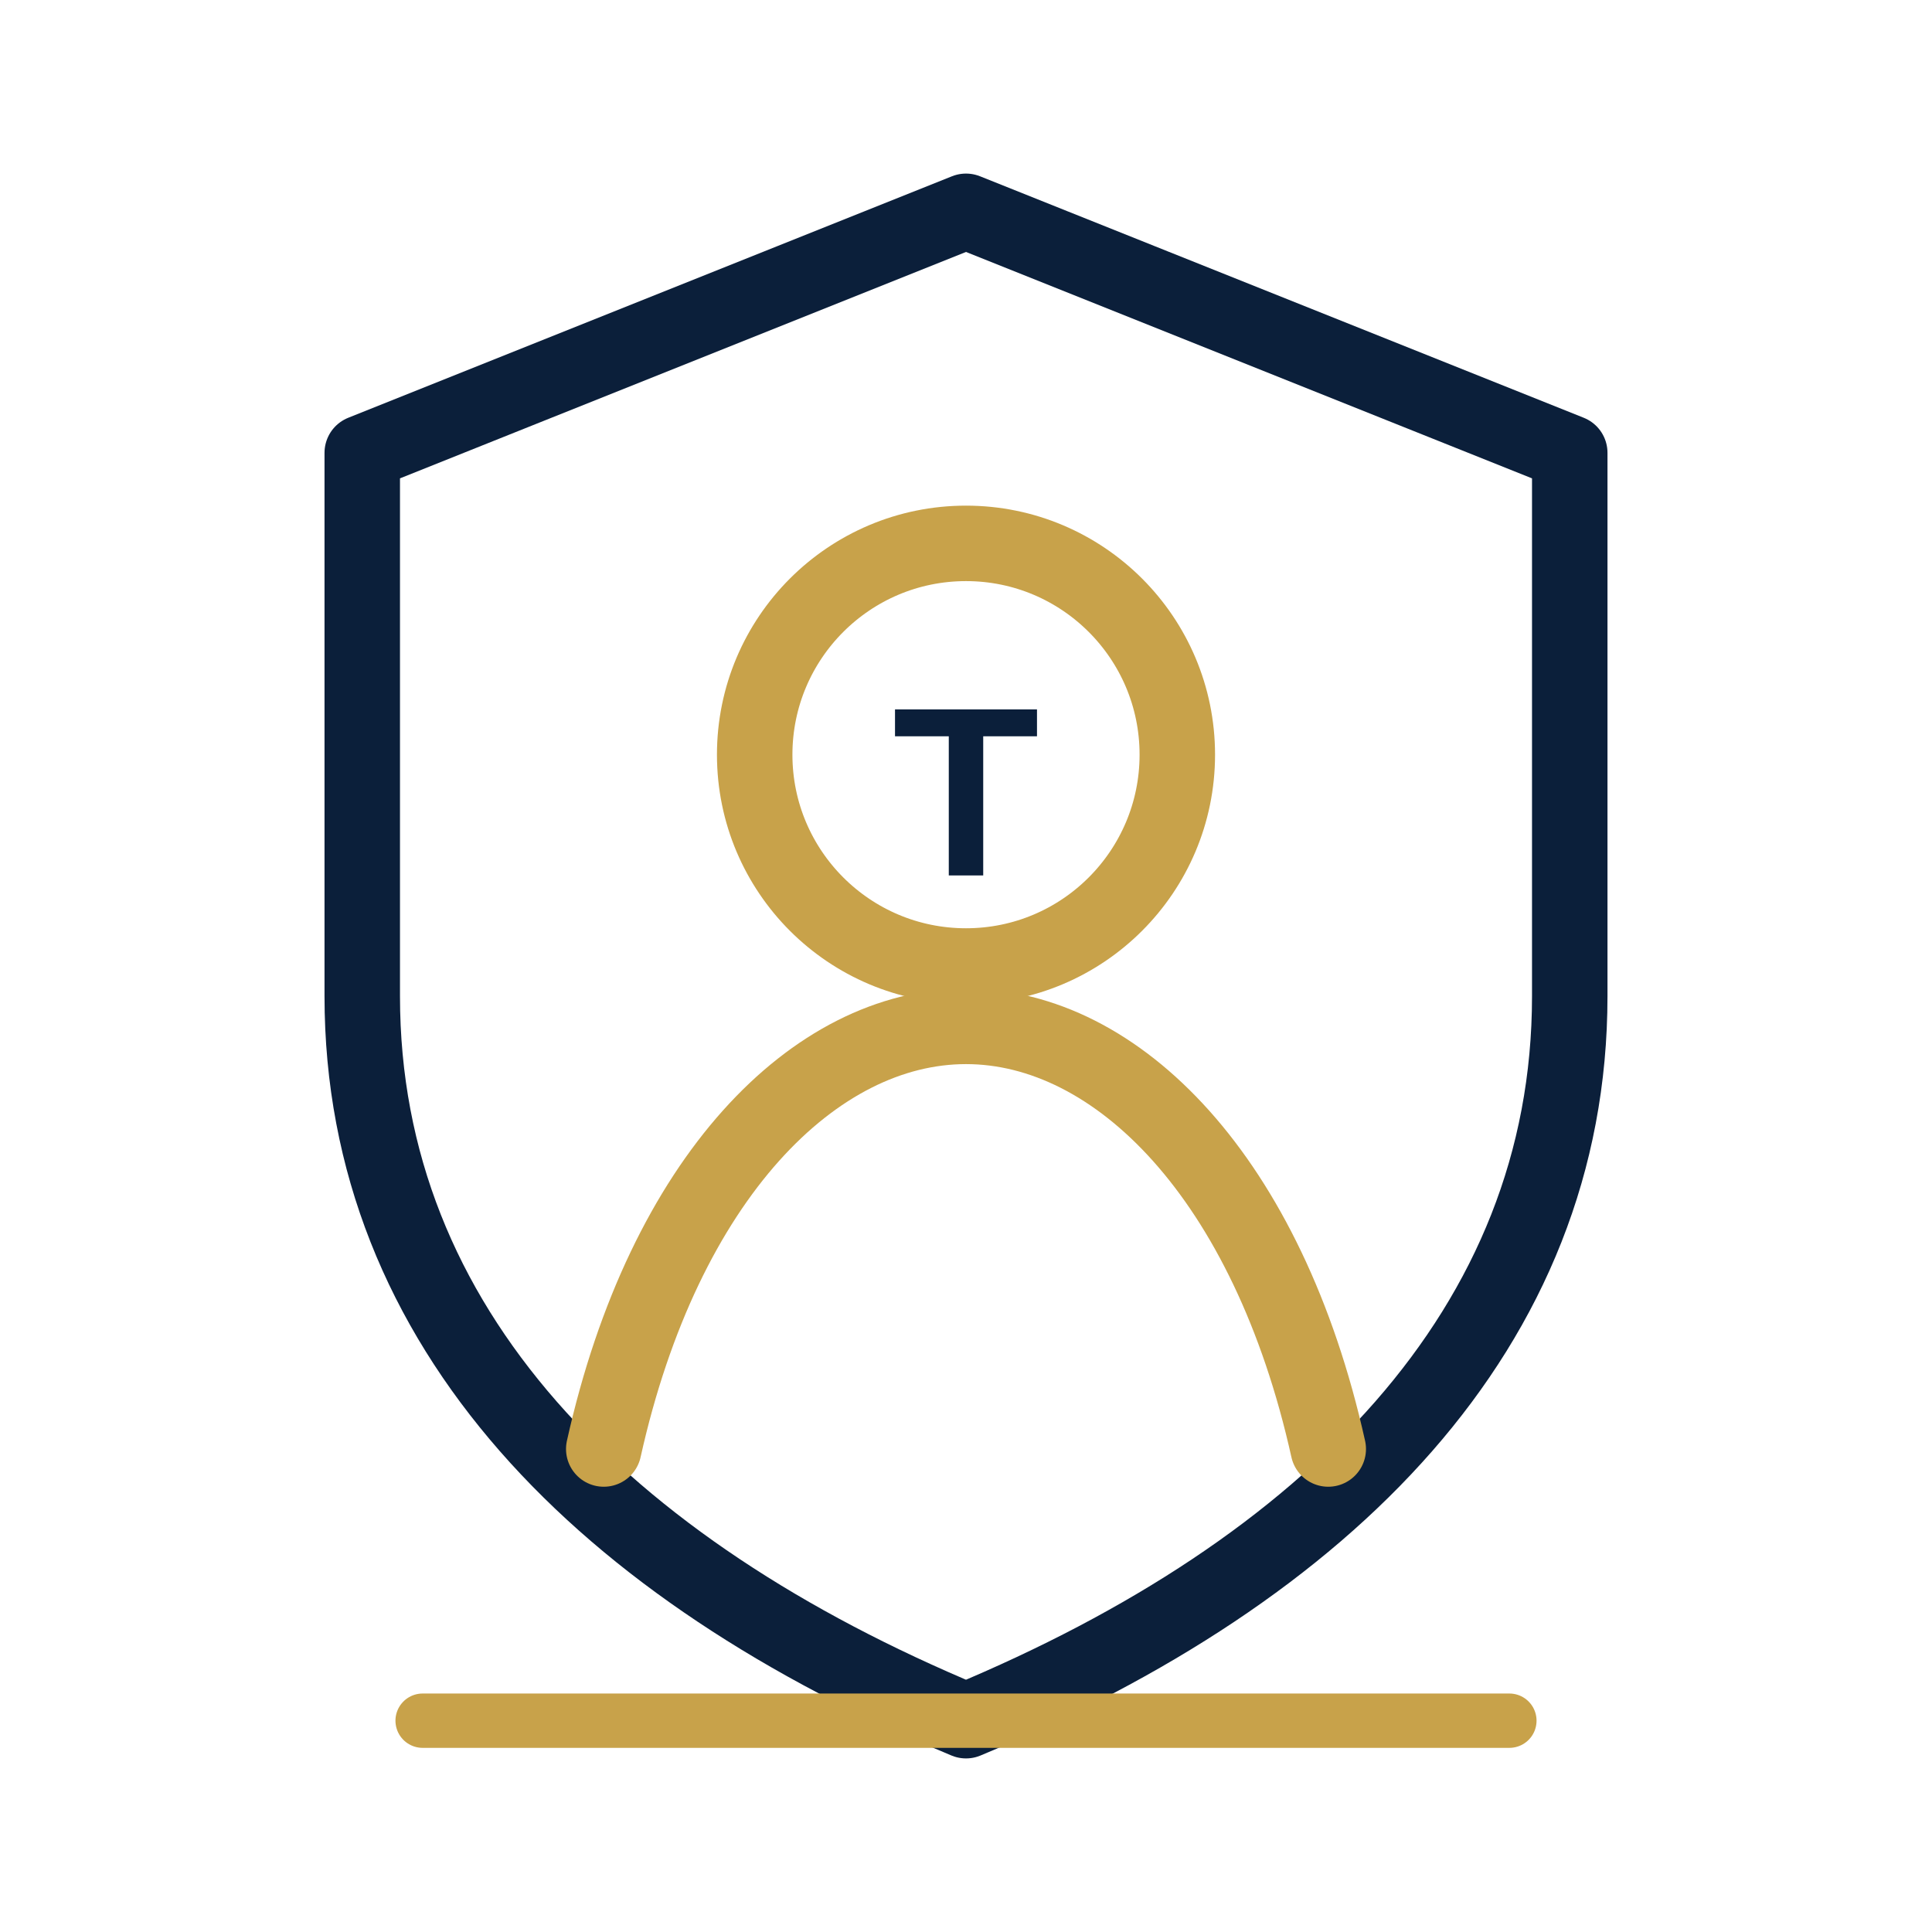
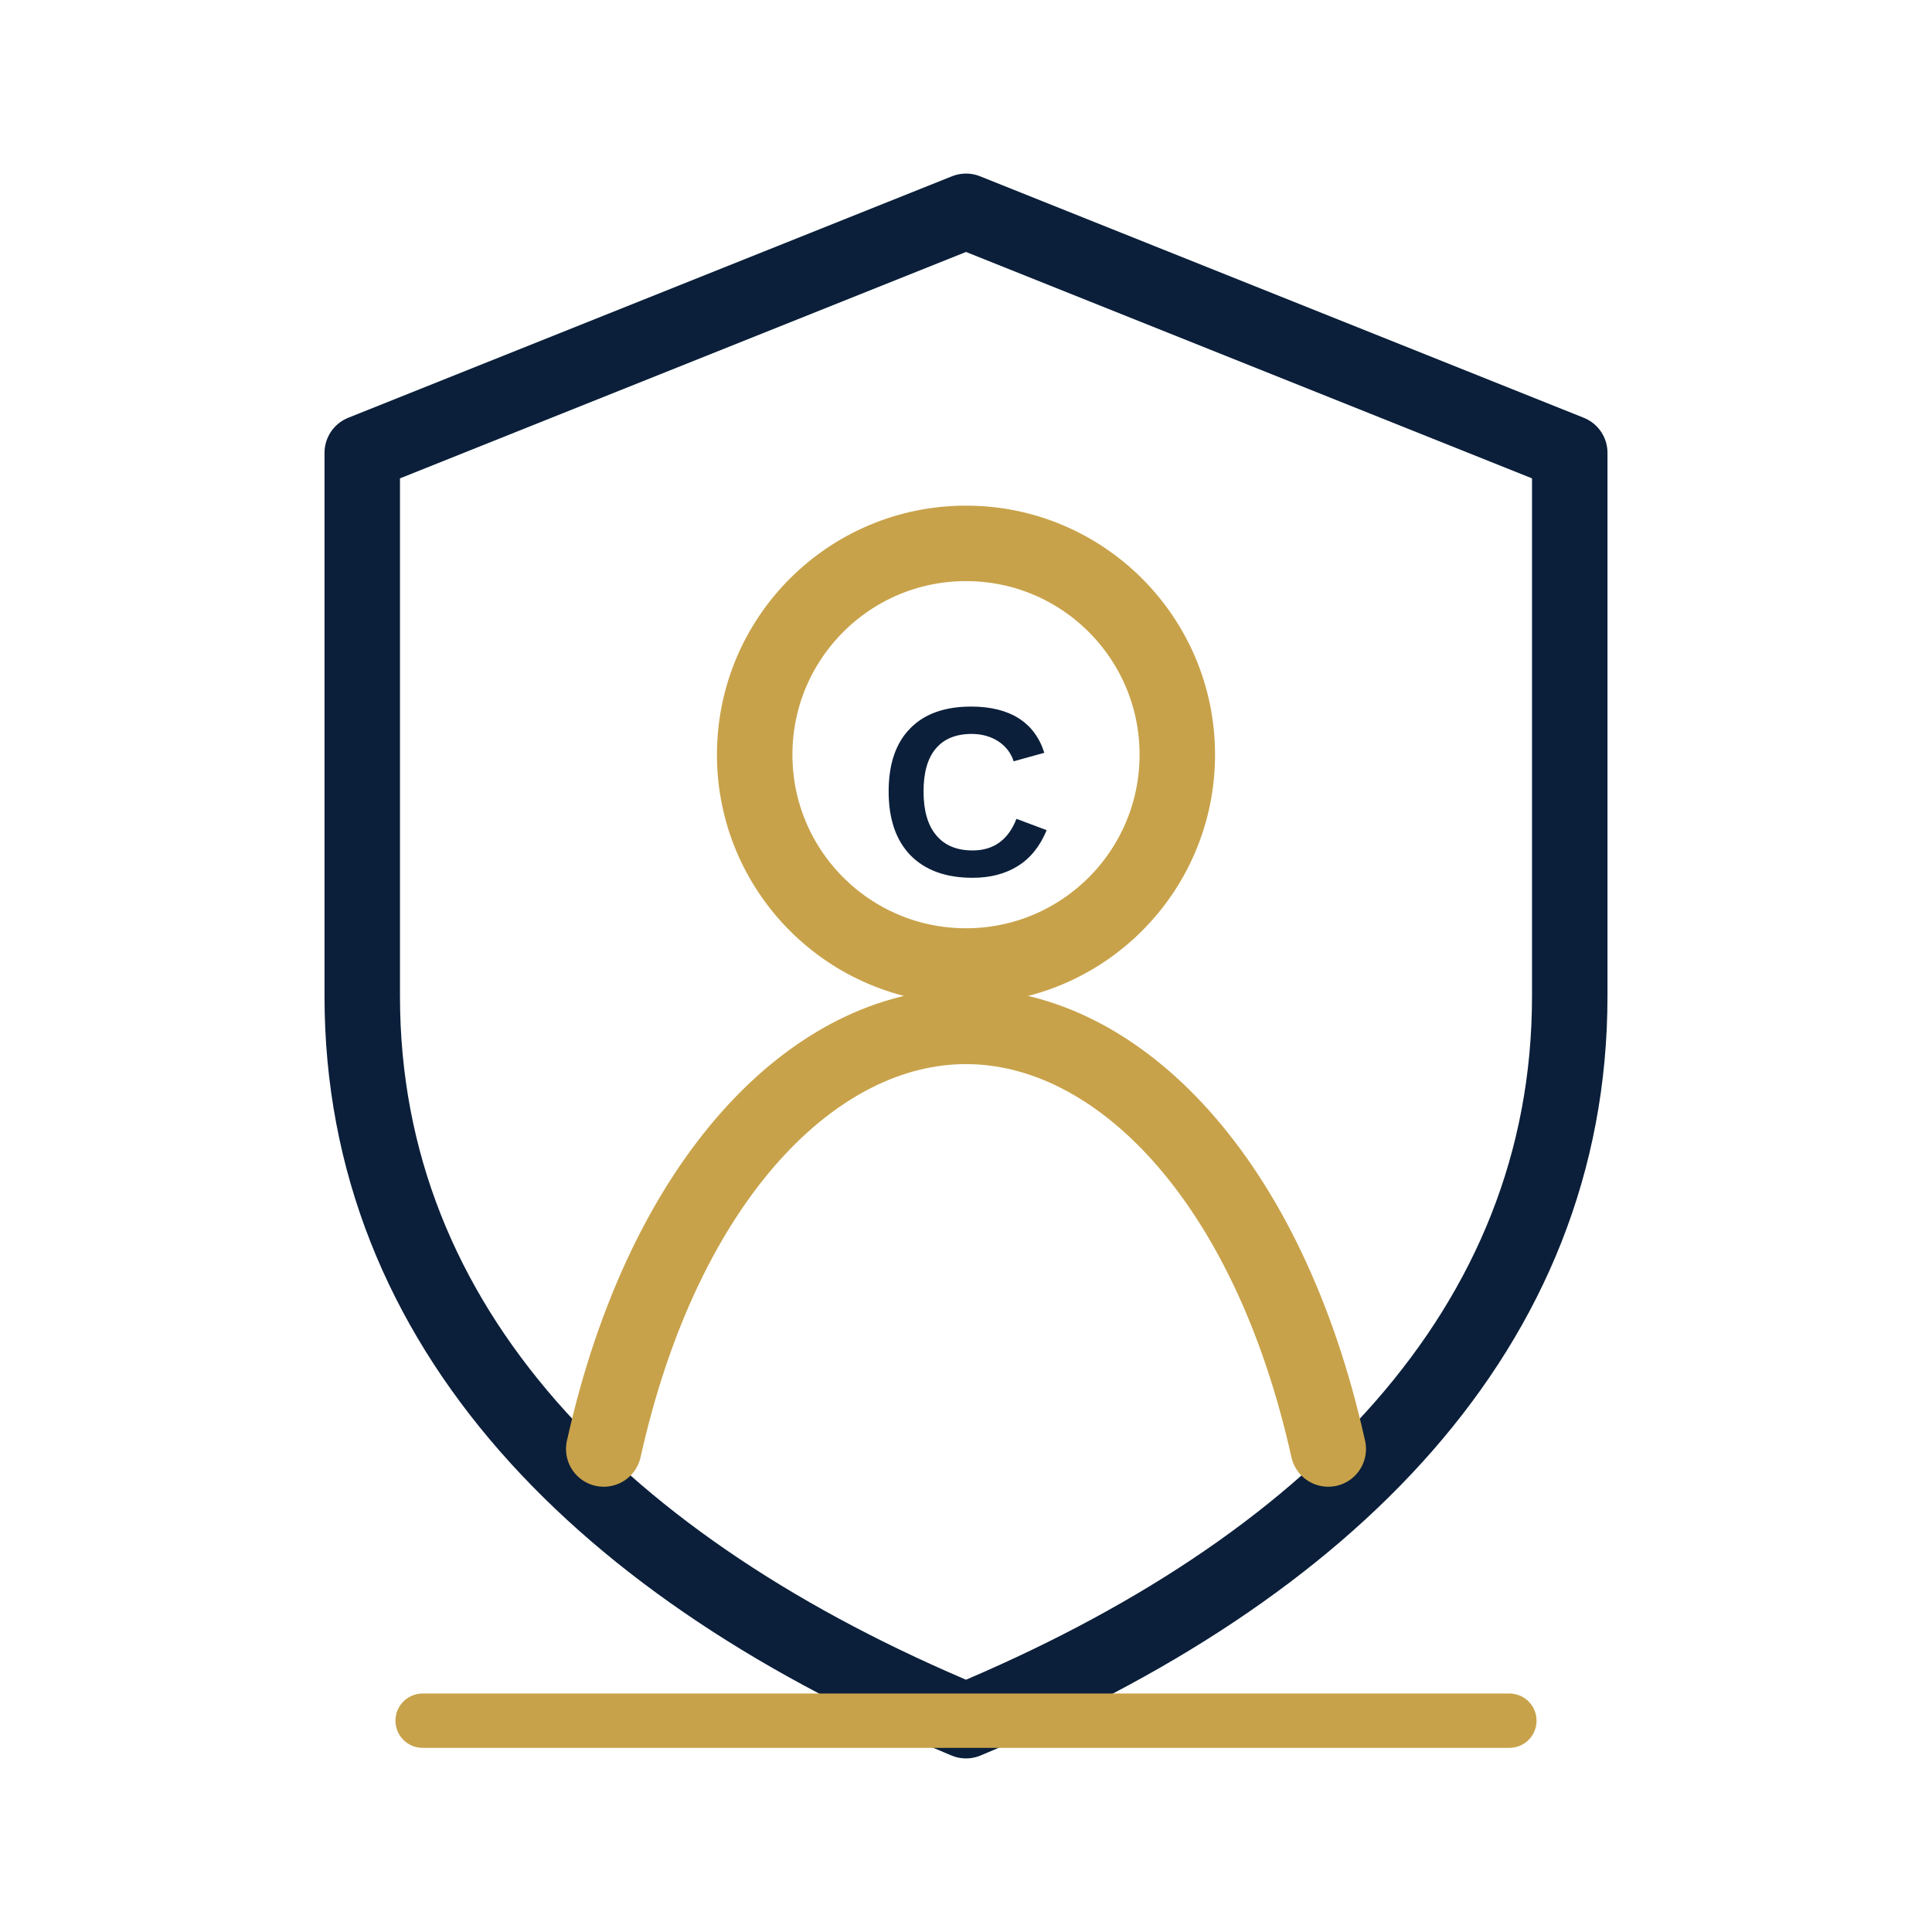
<svg xmlns="http://www.w3.org/2000/svg" width="64" height="64" viewBox="0 0 64 64" fill="none" stroke-linecap="round" stroke-linejoin="round" aria-hidden="true">
  <path d="M32 7l20 8v18c0 11-8 19-20 24-12-5-20-13-20-24V15Z" fill="none" stroke="#0B1F3A" stroke-width="2.5" stroke-linecap="round" stroke-linejoin="round" />
  <circle cx="32" cy="25" r="7" fill="none" stroke="#C8A24A" stroke-width="2.5" />
  <path d="M20 48c2-9 7-14 12-14s10 5 12 14" fill="none" stroke="#C8A24A" stroke-width="2.5" stroke-linecap="round" stroke-linejoin="round" />
-   <text x="32" y="29" text-anchor="middle" font-family="Arial, sans-serif" font-size="8" font-weight="700" fill="#0B1F3A">T</text>
+   <text x="32" y="29" text-anchor="middle" font-family="Arial, sans-serif" font-size="8" font-weight="700" fill="#0B1F3A">C</text>
  <path d="M14 57h36" fill="none" stroke="#C8A24A" stroke-width="1.8" stroke-linecap="round" stroke-linejoin="round" />
</svg>
